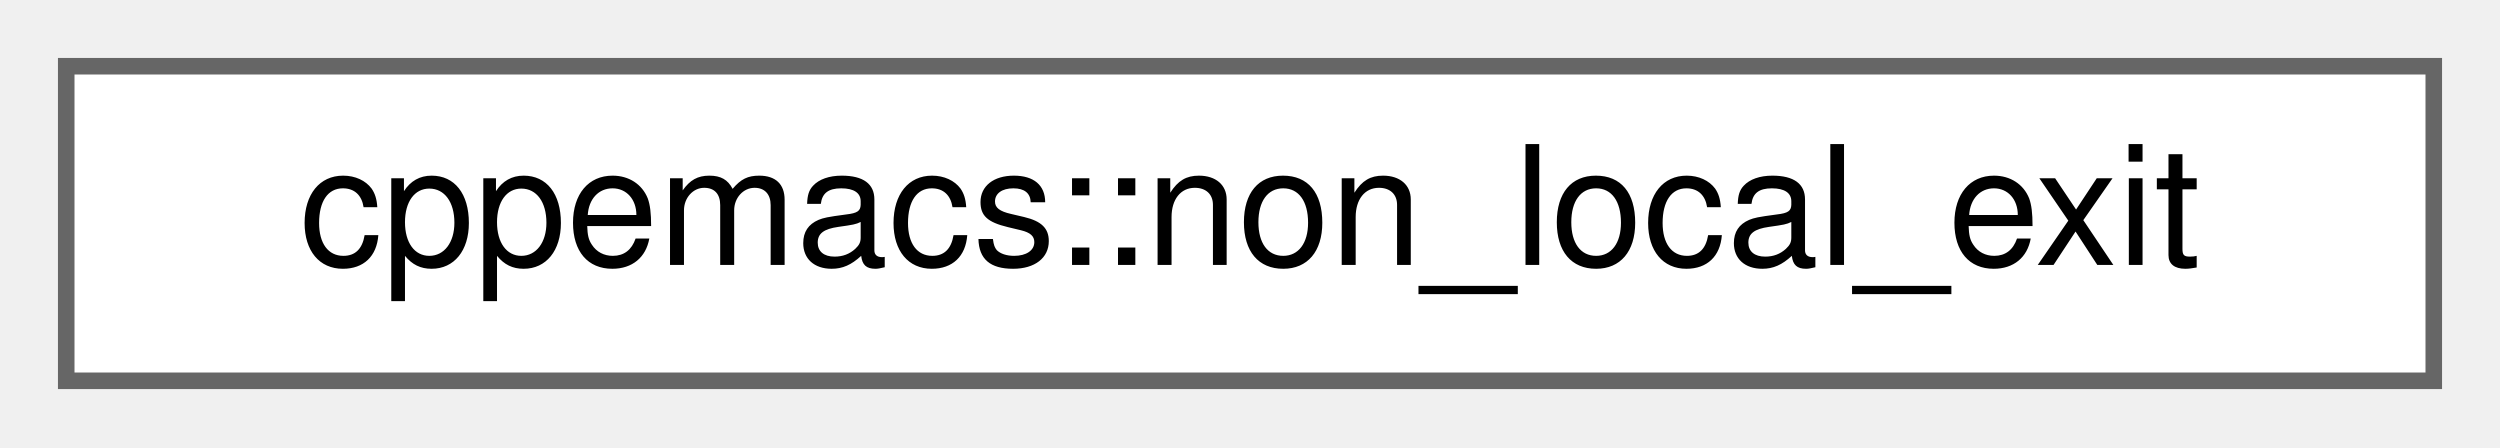
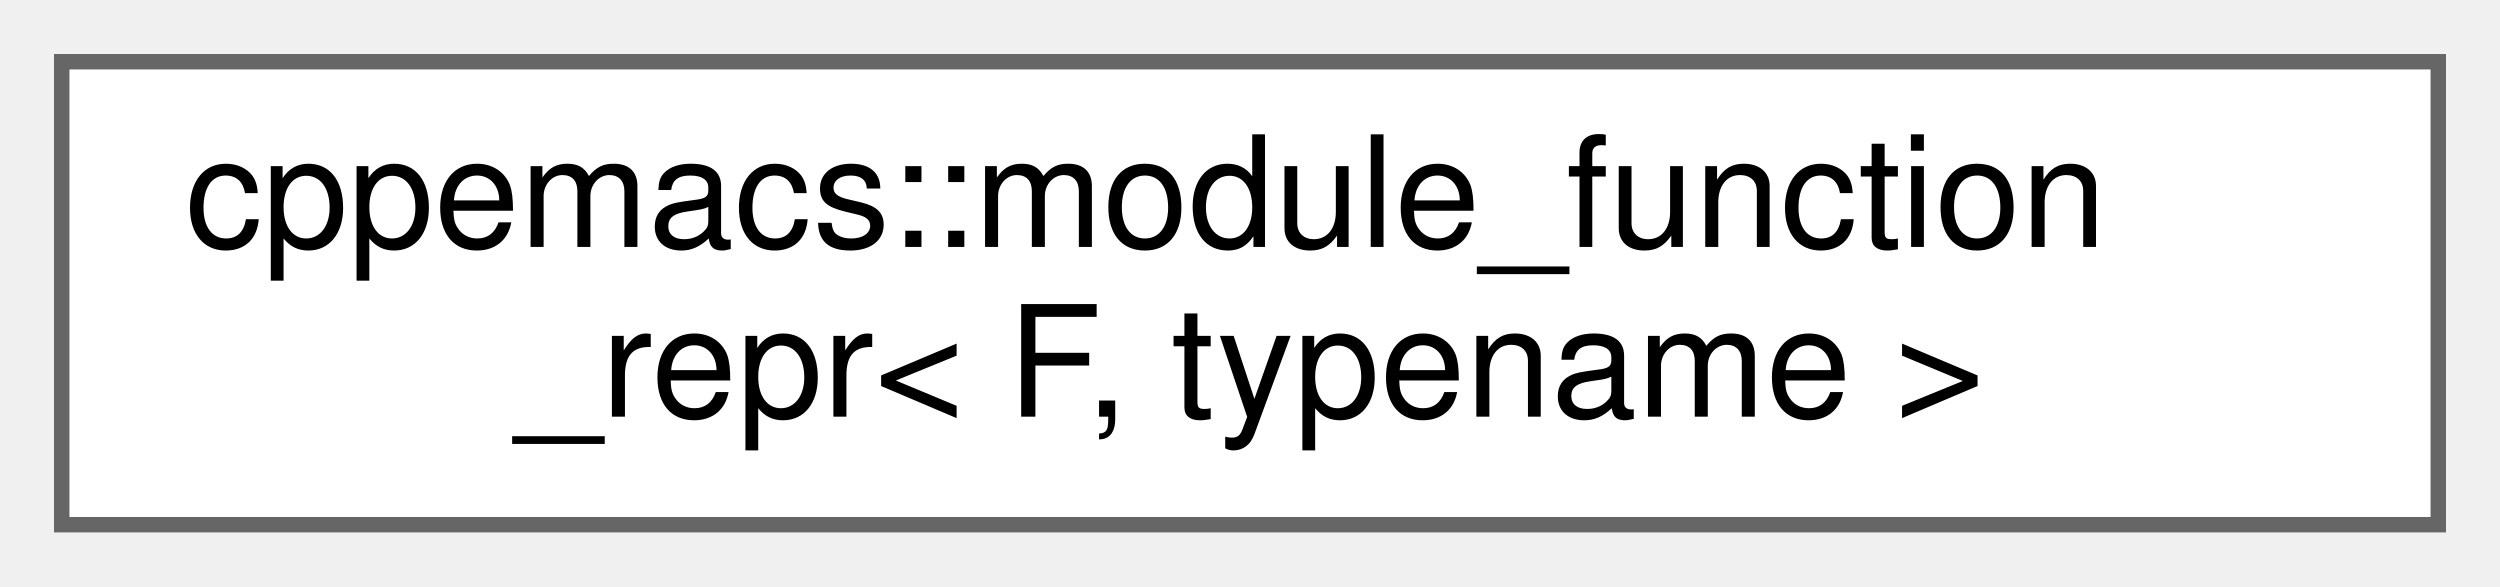
- <svg xmlns="http://www.w3.org/2000/svg" xmlns:xlink="http://www.w3.org/1999/xlink" width="151pt" height="27pt" viewBox="0.00 0.00 151.00 27.00">
-   <g id="graph0" class="graph" transform="scale(1 1) rotate(0) translate(4 23)">
+ <svg xmlns="http://www.w3.org/2000/svg" xmlns:xlink="http://www.w3.org/1999/xlink" width="162pt" height="38pt" viewBox="0.00 0.00 162.00 38.00">
+   <g id="graph0" class="graph" transform="scale(1 1) rotate(0) translate(4 34)">
    <g id="Node000000" class="node">
      <g id="a_Node000000">
-         <a xlink:href="structcppemacs_1_1non__local__exit.html" target="_top" xlink:title="A valueless exception indicating a pending non-local exit.">
-           <polygon fill="white" stroke="#666666" points="143,-19 0,-19 0,0 143,0 143,-19" />
-           <text text-anchor="middle" x="71.5" y="-7" font-family="Helvetica,sans-Serif" font-size="10.00">cppemacs::non_local_exit</text>
+         <a xlink:href="structcppemacs_1_1module__function__repr.html" target="_top" xlink:title="Data representation for storing C++ functions in Emacs closures.">
+           <polygon fill="white" stroke="#666666" points="154,-30 0,-30 0,0 154,0 154,-30" />
+           <text text-anchor="start" x="8" y="-18" font-family="Helvetica,sans-Serif" font-size="10.00">cppemacs::module_function</text>
+           <text text-anchor="middle" x="77" y="-7" font-family="Helvetica,sans-Serif" font-size="10.00">_repr&lt; F, typename &gt;</text>
        </a>
      </g>
    </g>
  </g>
</svg>
